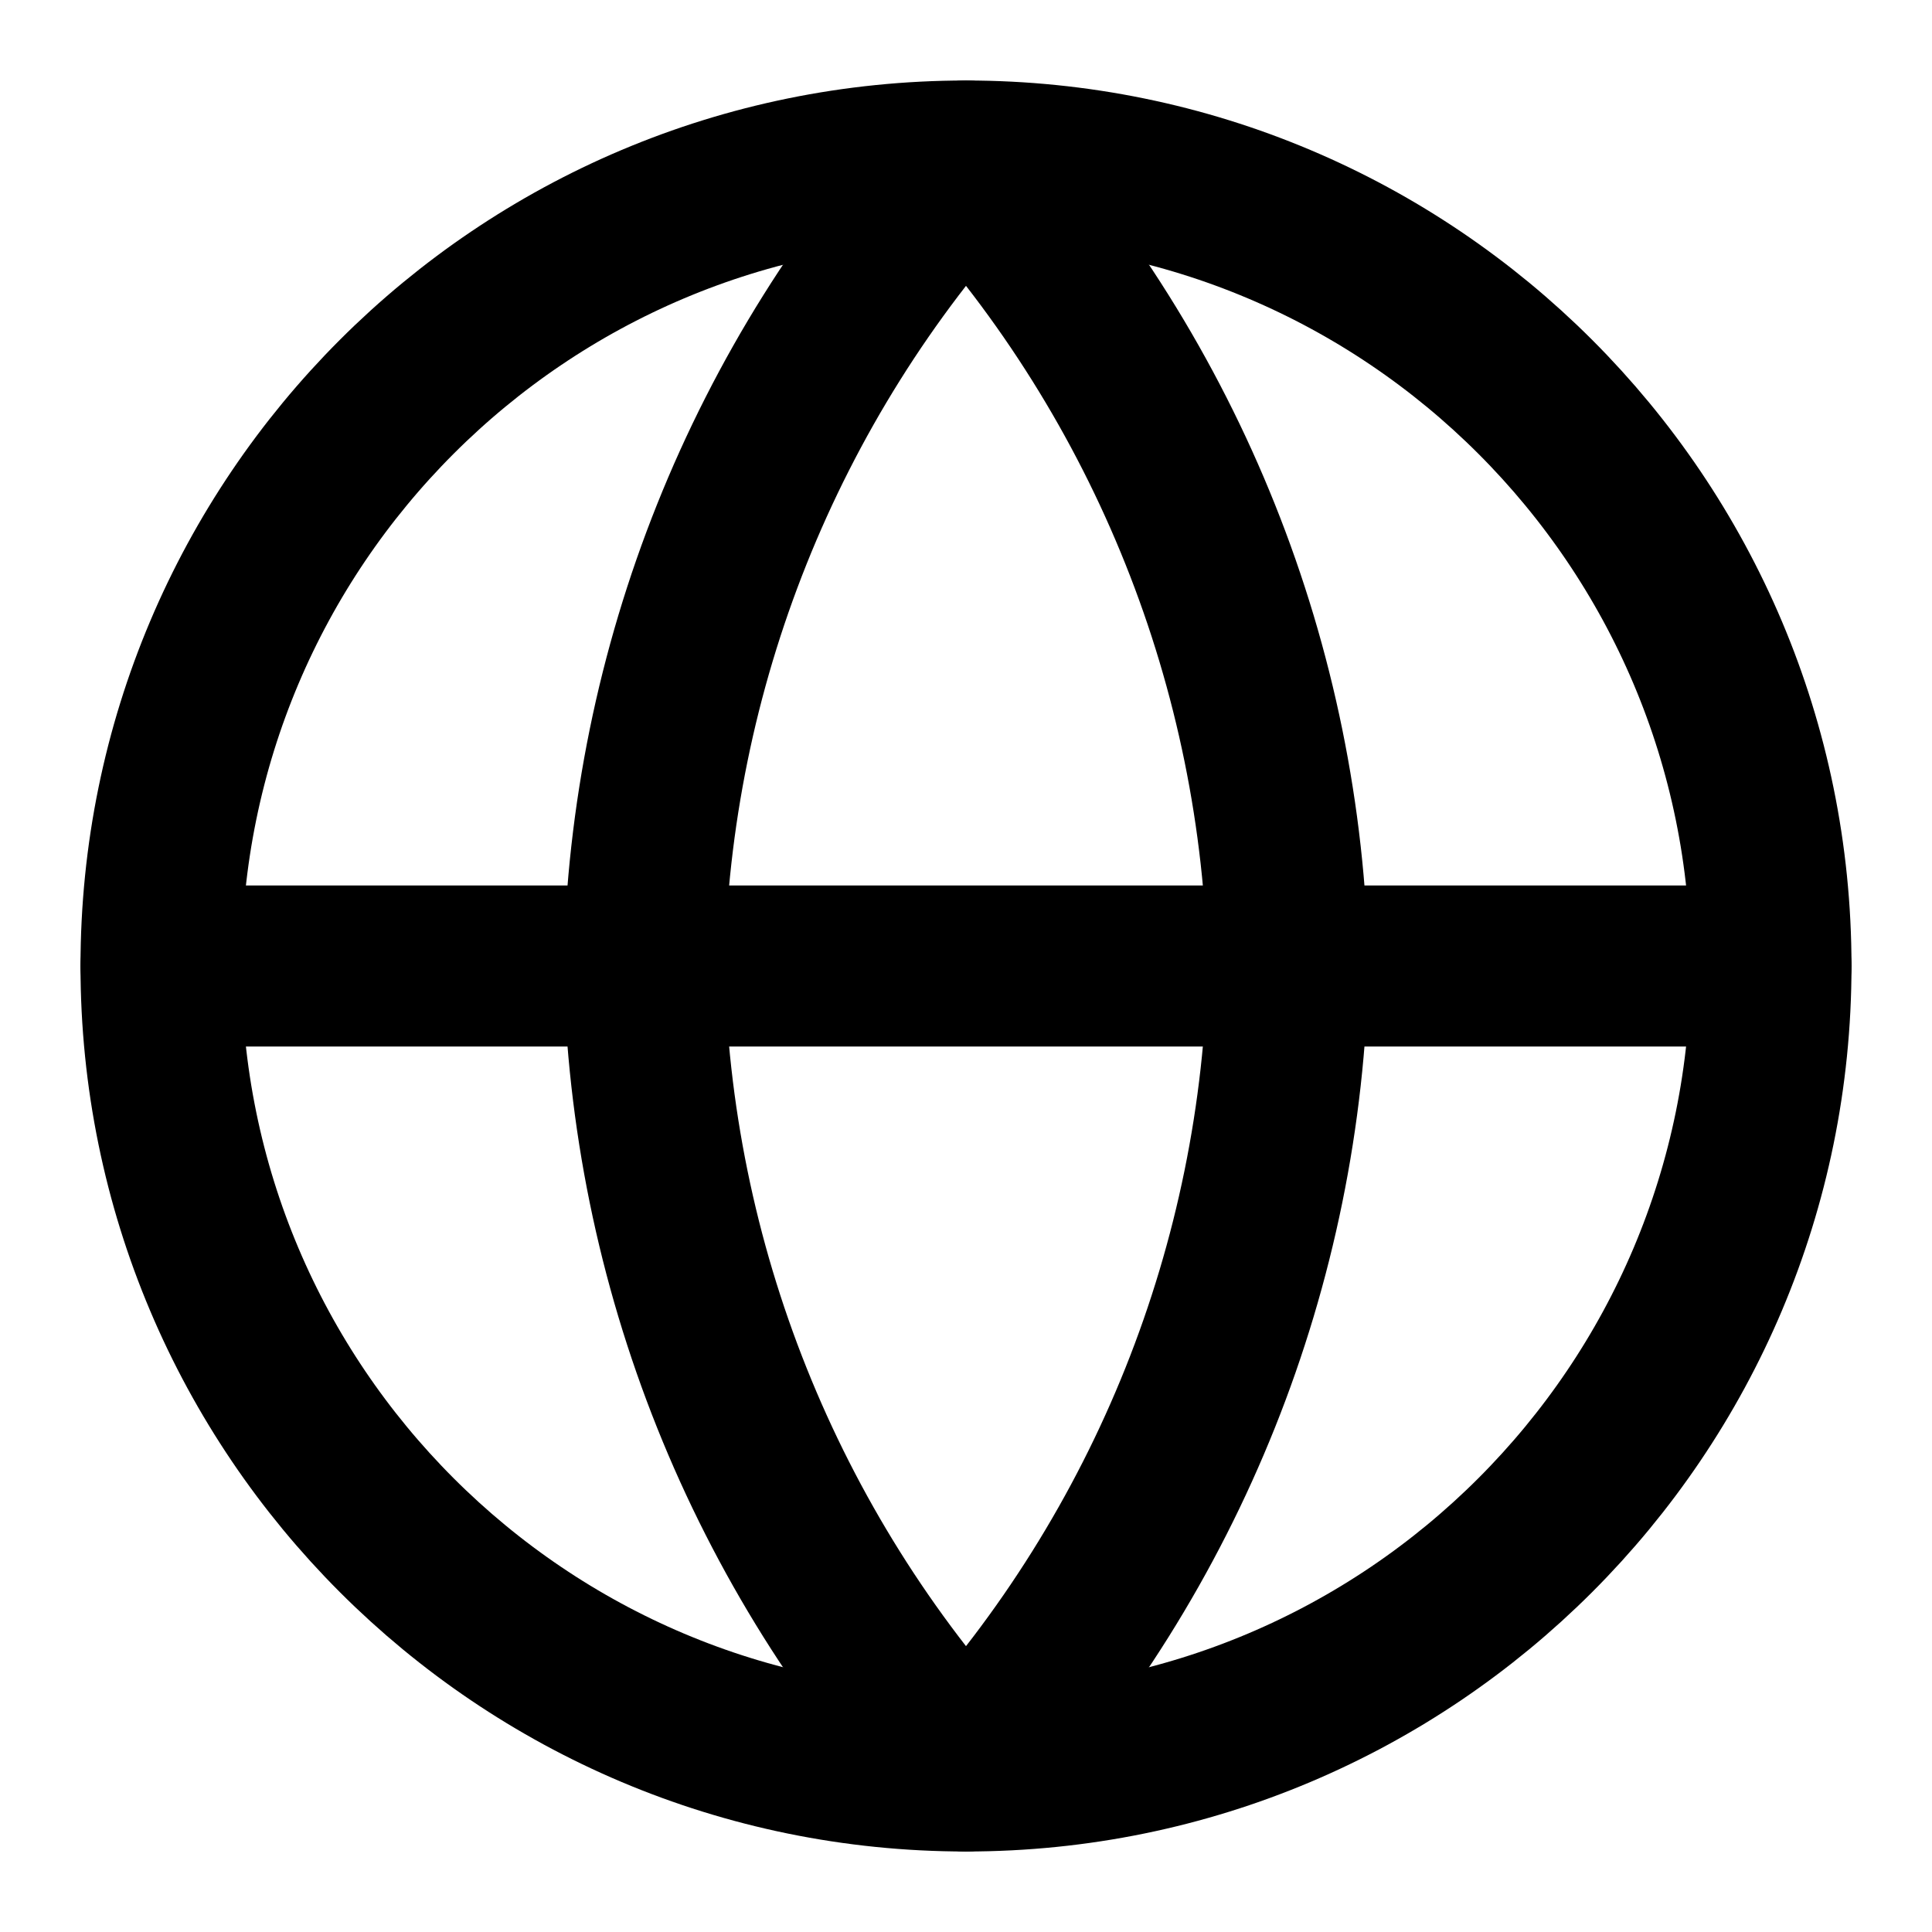
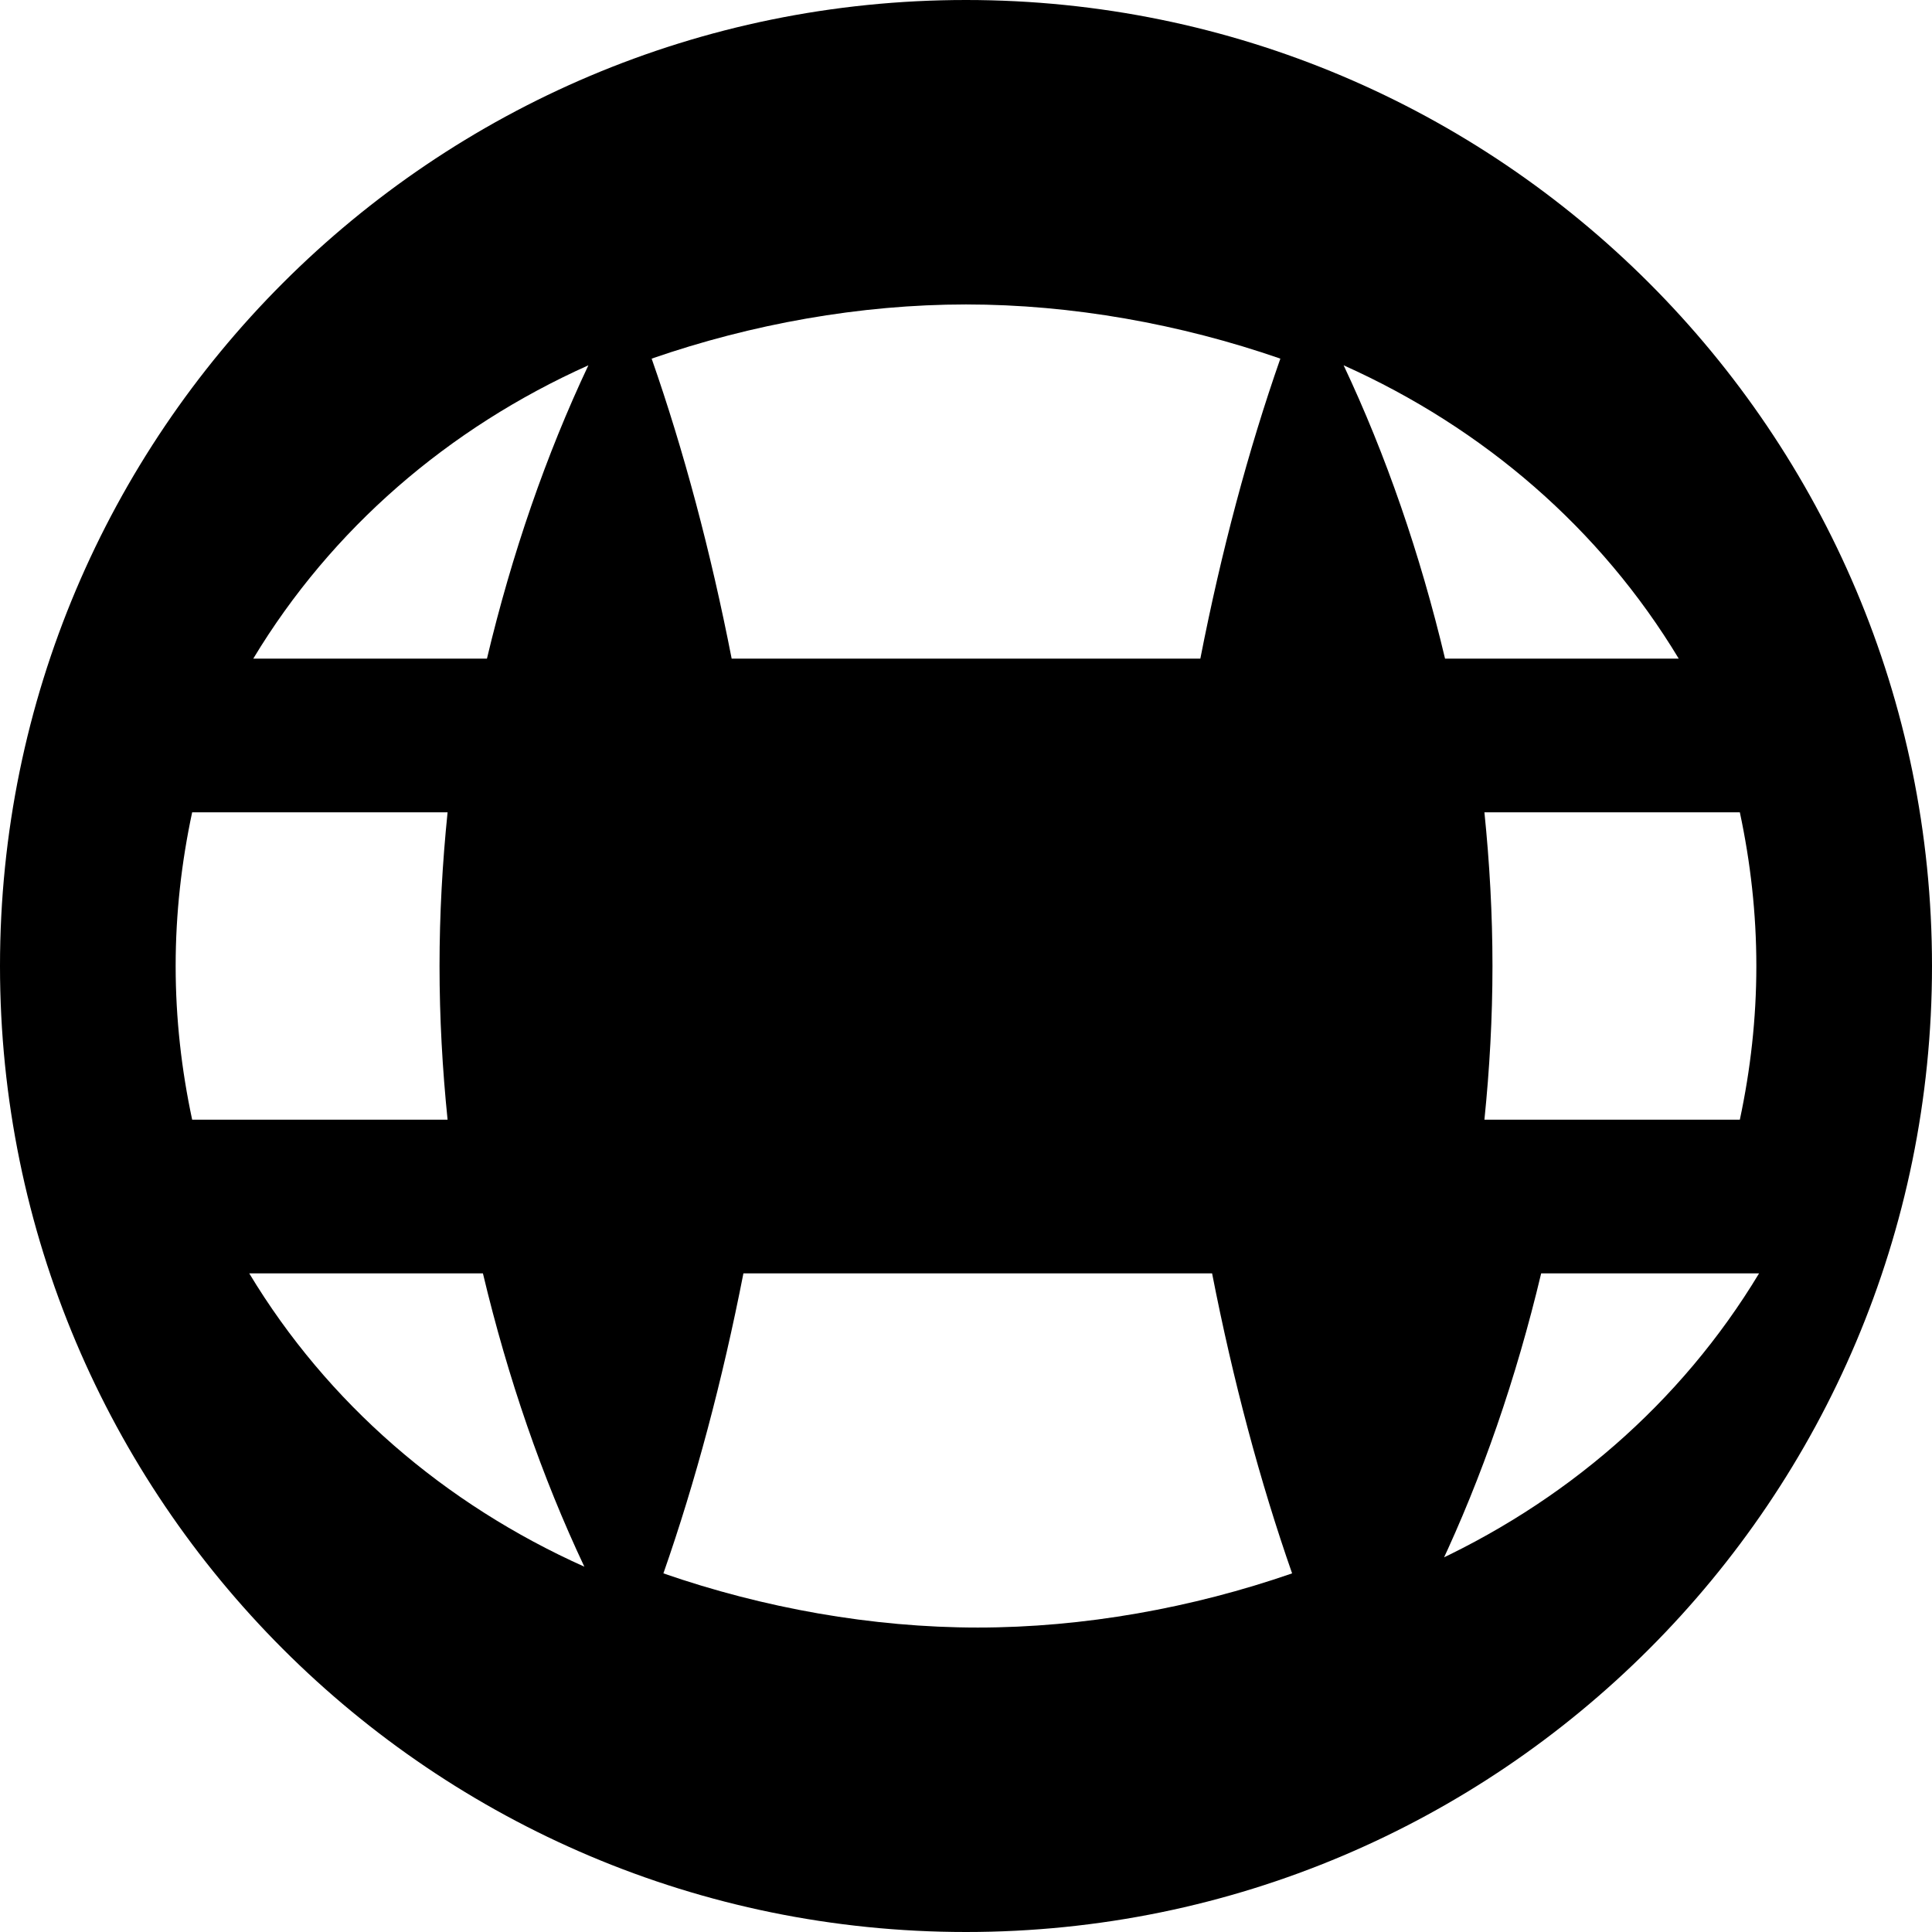
- <svg xmlns="http://www.w3.org/2000/svg" width="24" height="24" viewBox="0 0 24 24" fill="none" stroke="currentColor" stroke-width="2" stroke-linecap="round" stroke-linejoin="round">
-   <circle cx="12" cy="12" r="10" />
-   <line x1="2" y1="12" x2="22" y2="12" />
-   <path d="M12 2a15.3 15.3 0 0 1 4 10 15.3 15.3 0 0 1-4 10 15.3 15.3 0 0 1-4-10 15.3 15.3 0 0 1 4-10z" />
+ <svg xmlns="http://www.w3.org/2000/svg" width="24" height="24" viewBox="0 0 24 24" fill="currentColor">
+   <path d="M12 0C5.373 0 0 5.373 0 12s5.373 12 12 12 12-5.373 12-12S18.627 0 12 0zm8.854 8.182h-2.903c-.31-1.303-.735-2.532-1.26-3.644 1.74.78 3.19 2.03 4.163 3.644zm-5.943 0h-5.822c-.26-1.33-.596-2.59-.994-3.727 1.24-.43 2.59-.673 3.905-.673s2.665.243 3.905.673c-.398 1.137-.734 2.397-.994 3.727zM3.146 8.182c.973-1.614 2.423-2.864 4.163-3.644-.525 1.112-.95 2.341-1.26 3.644H3.146zM2.182 12c0-.655.073-1.29.205-1.909h3.173c-.064.627-.1 1.264-.1 1.909s.036 1.282.1 1.909H2.387c-.132-.619-.205-1.254-.205-1.909zm1.11 3.818h2.707c.31 1.303.735 2.532 1.26 3.644-1.74-.78-3.19-2.03-4.163-3.644zm5.943 0h5.822c.26 1.33.596 2.59.994 3.727-1.24.43-2.59.673-3.905.673s-2.665-.243-3.905-.673c.398-1.137.734-2.397.994-3.727zm8.65 3.644c.525-1.112.95-2.341 1.26-3.644h2.707c-.973 1.614-2.423 2.864-4.163 3.644zM21.818 12c0 .655-.073 1.29-.205 1.909h-3.173c.064-.627.1-1.264.1-1.909s-.036-1.282-.1-1.909h3.173c.132.619.205 1.254.205 1.909z" />
</svg>
